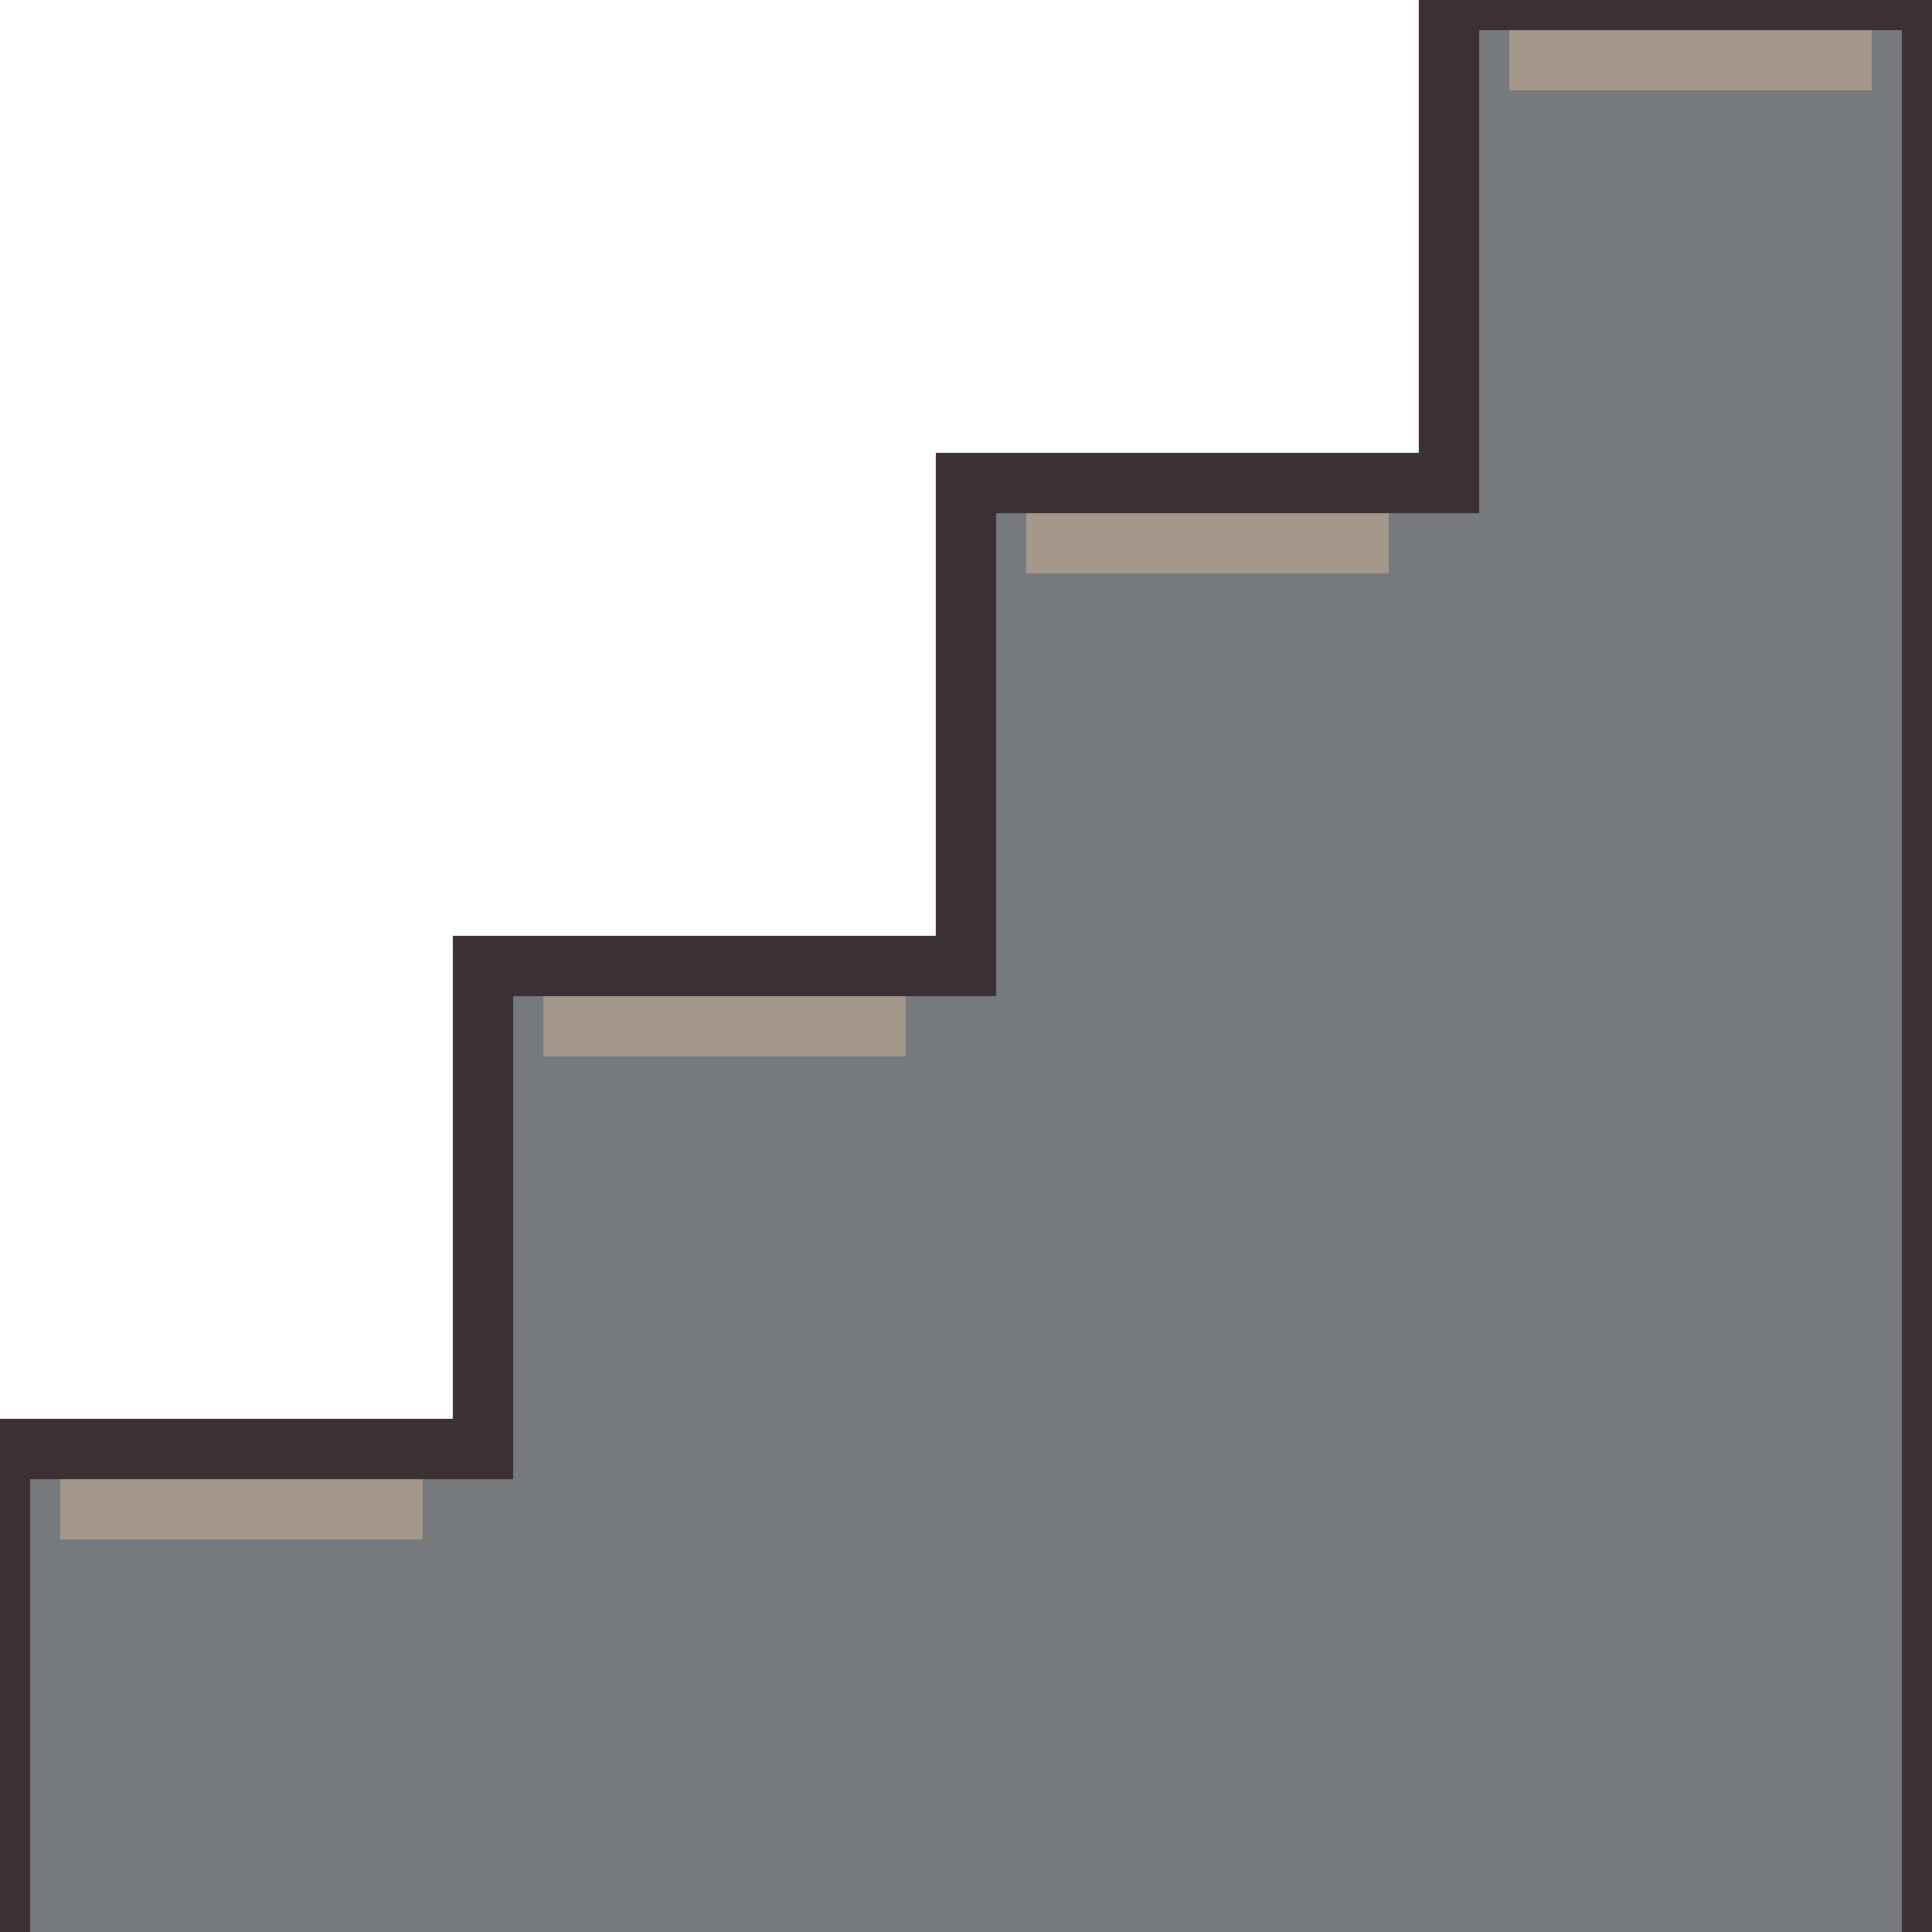
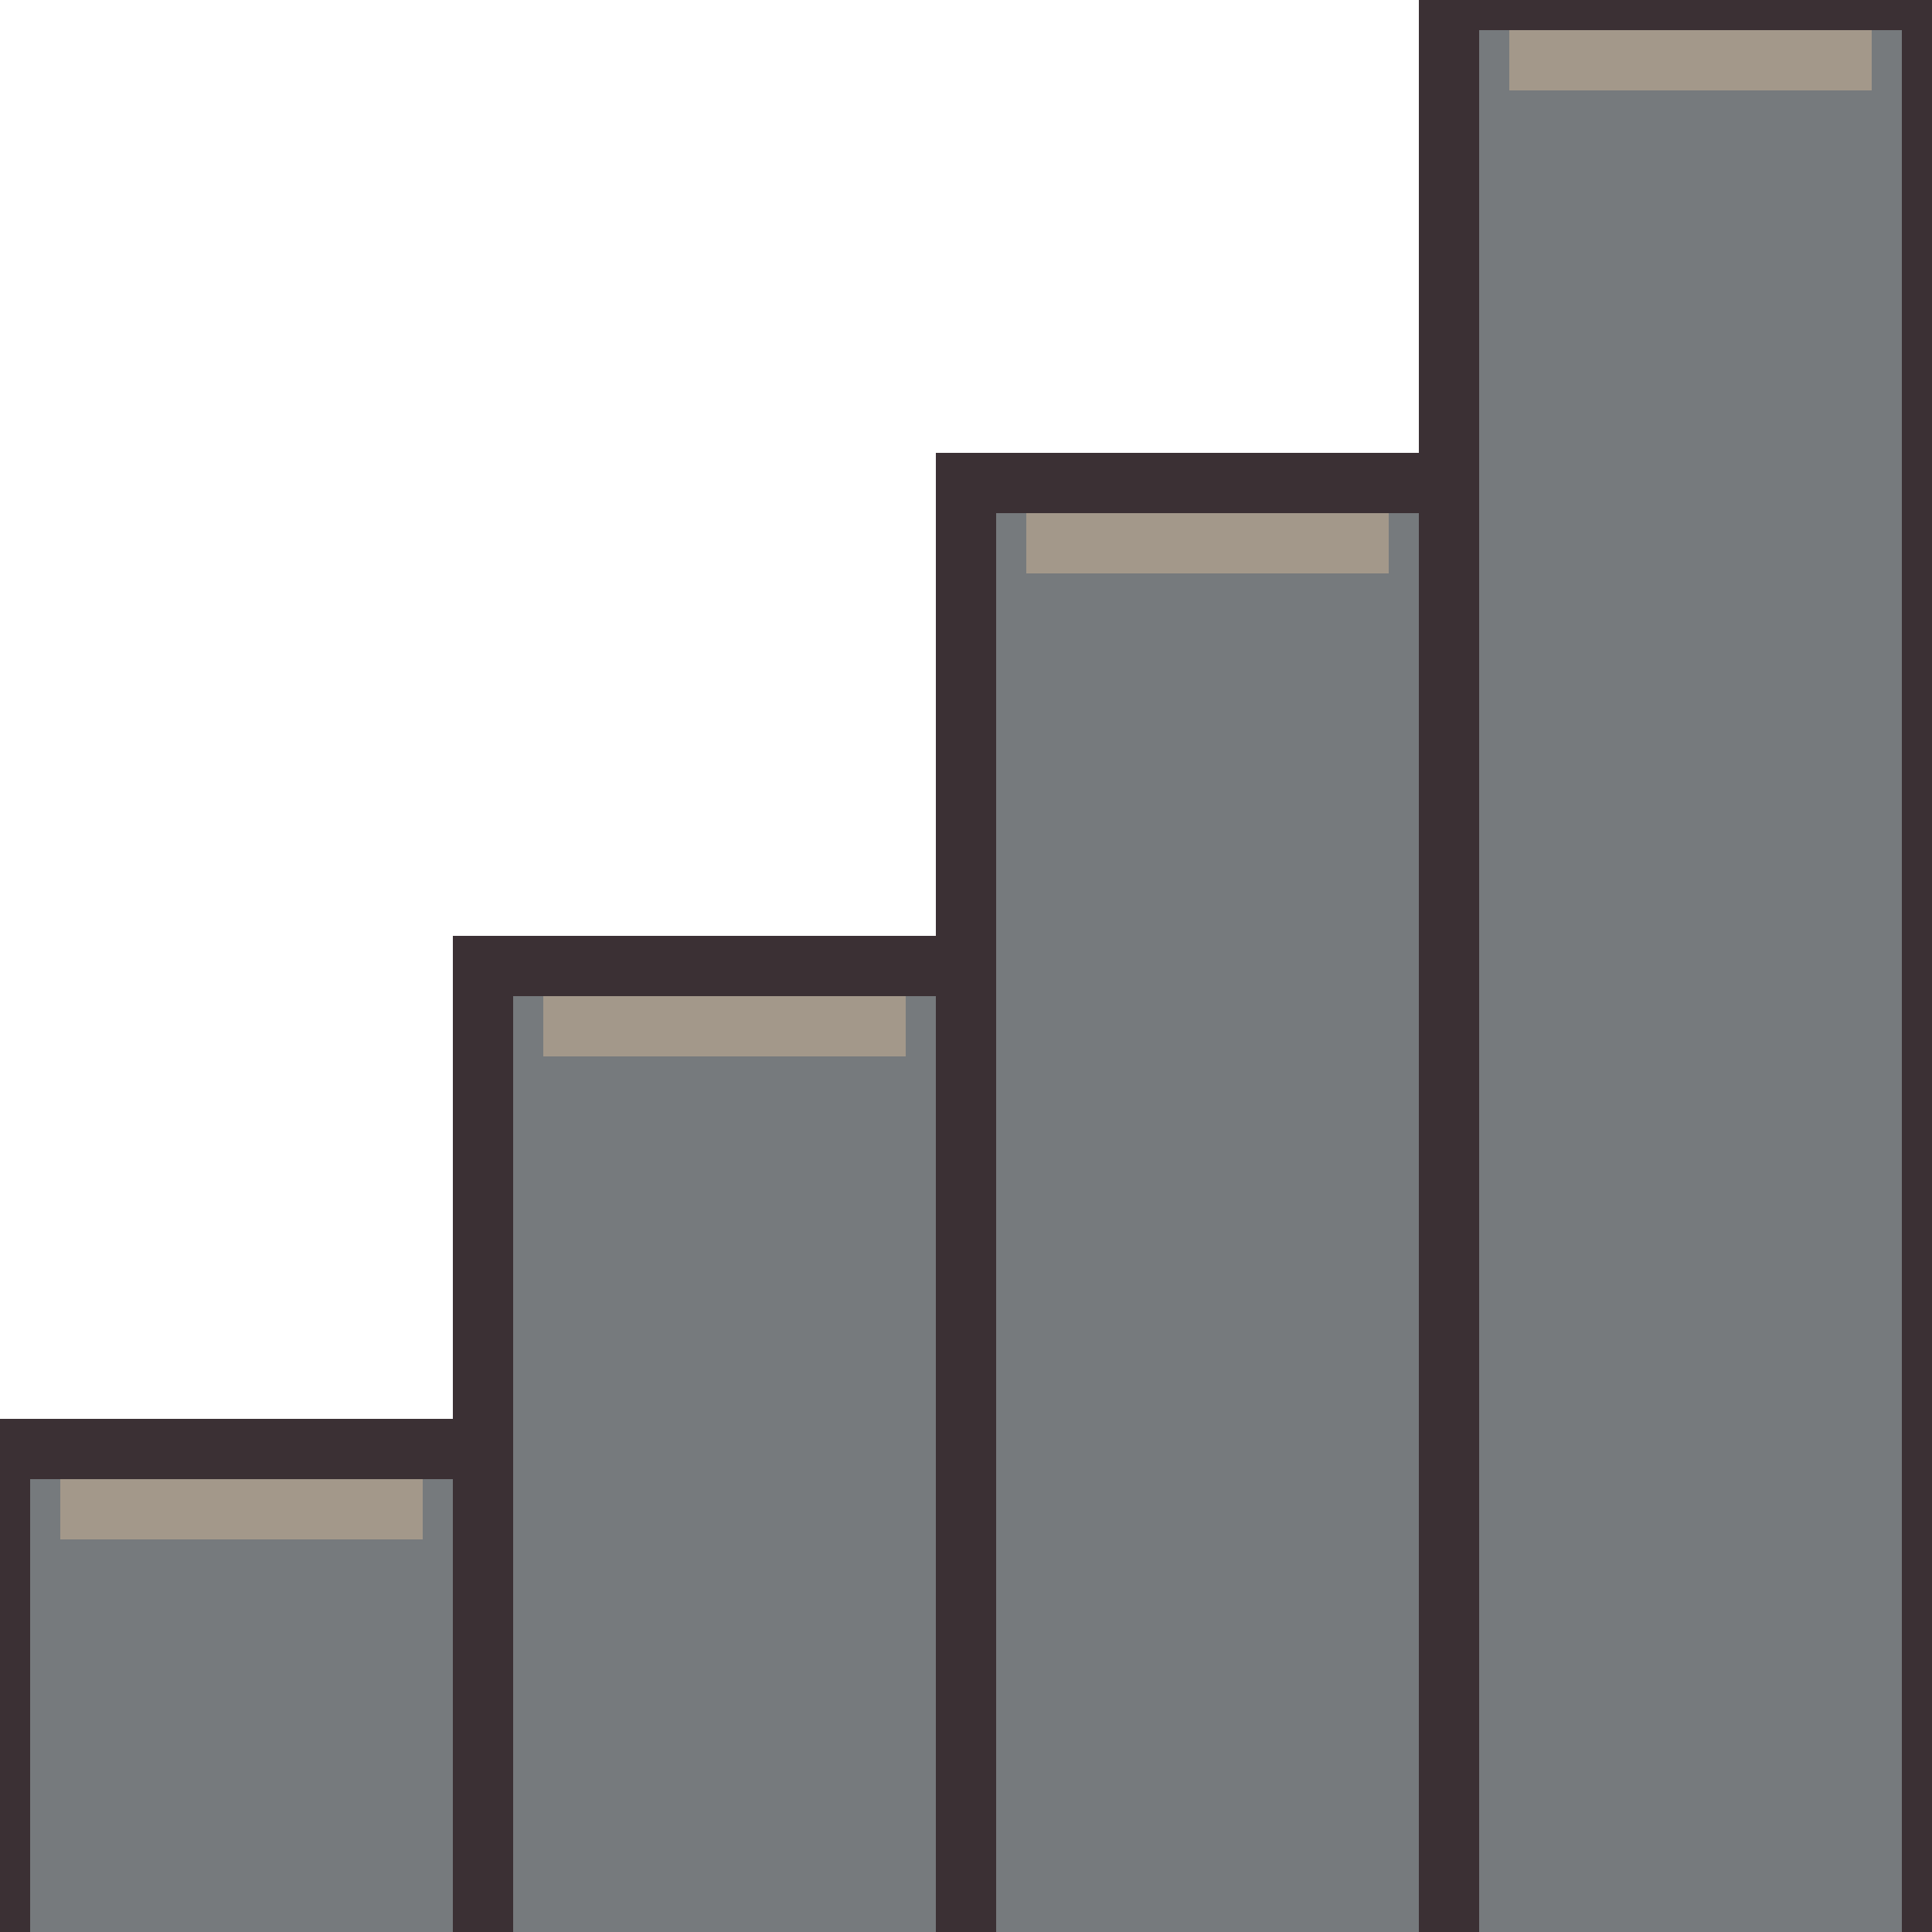
<svg xmlns="http://www.w3.org/2000/svg" width="32" height="32" viewBox="0 0 32 32" shape-rendering="crispEdges" stroke-linejoin="miter">
  <g transform="translate(32 0) scale(-1 1)">
    <path d="M0 0H8V8H16V16H24V24H32V32H0Z" fill="#767a7d" />
    <path d="M0 32V0H8V8H16V16H24V24H32V32" fill="none" stroke="#3b3034" stroke-width="1" />
+     <path d="M8 8V32 M16 16V32 M24 24V32" fill="none" stroke="#3b3034" stroke-width="1" />
    <path d="M1 1H7 M9 9H15 M17 17H23 M25 25H31" fill="none" stroke="#a3988a" stroke-width="1" />
  </g>
</svg>
